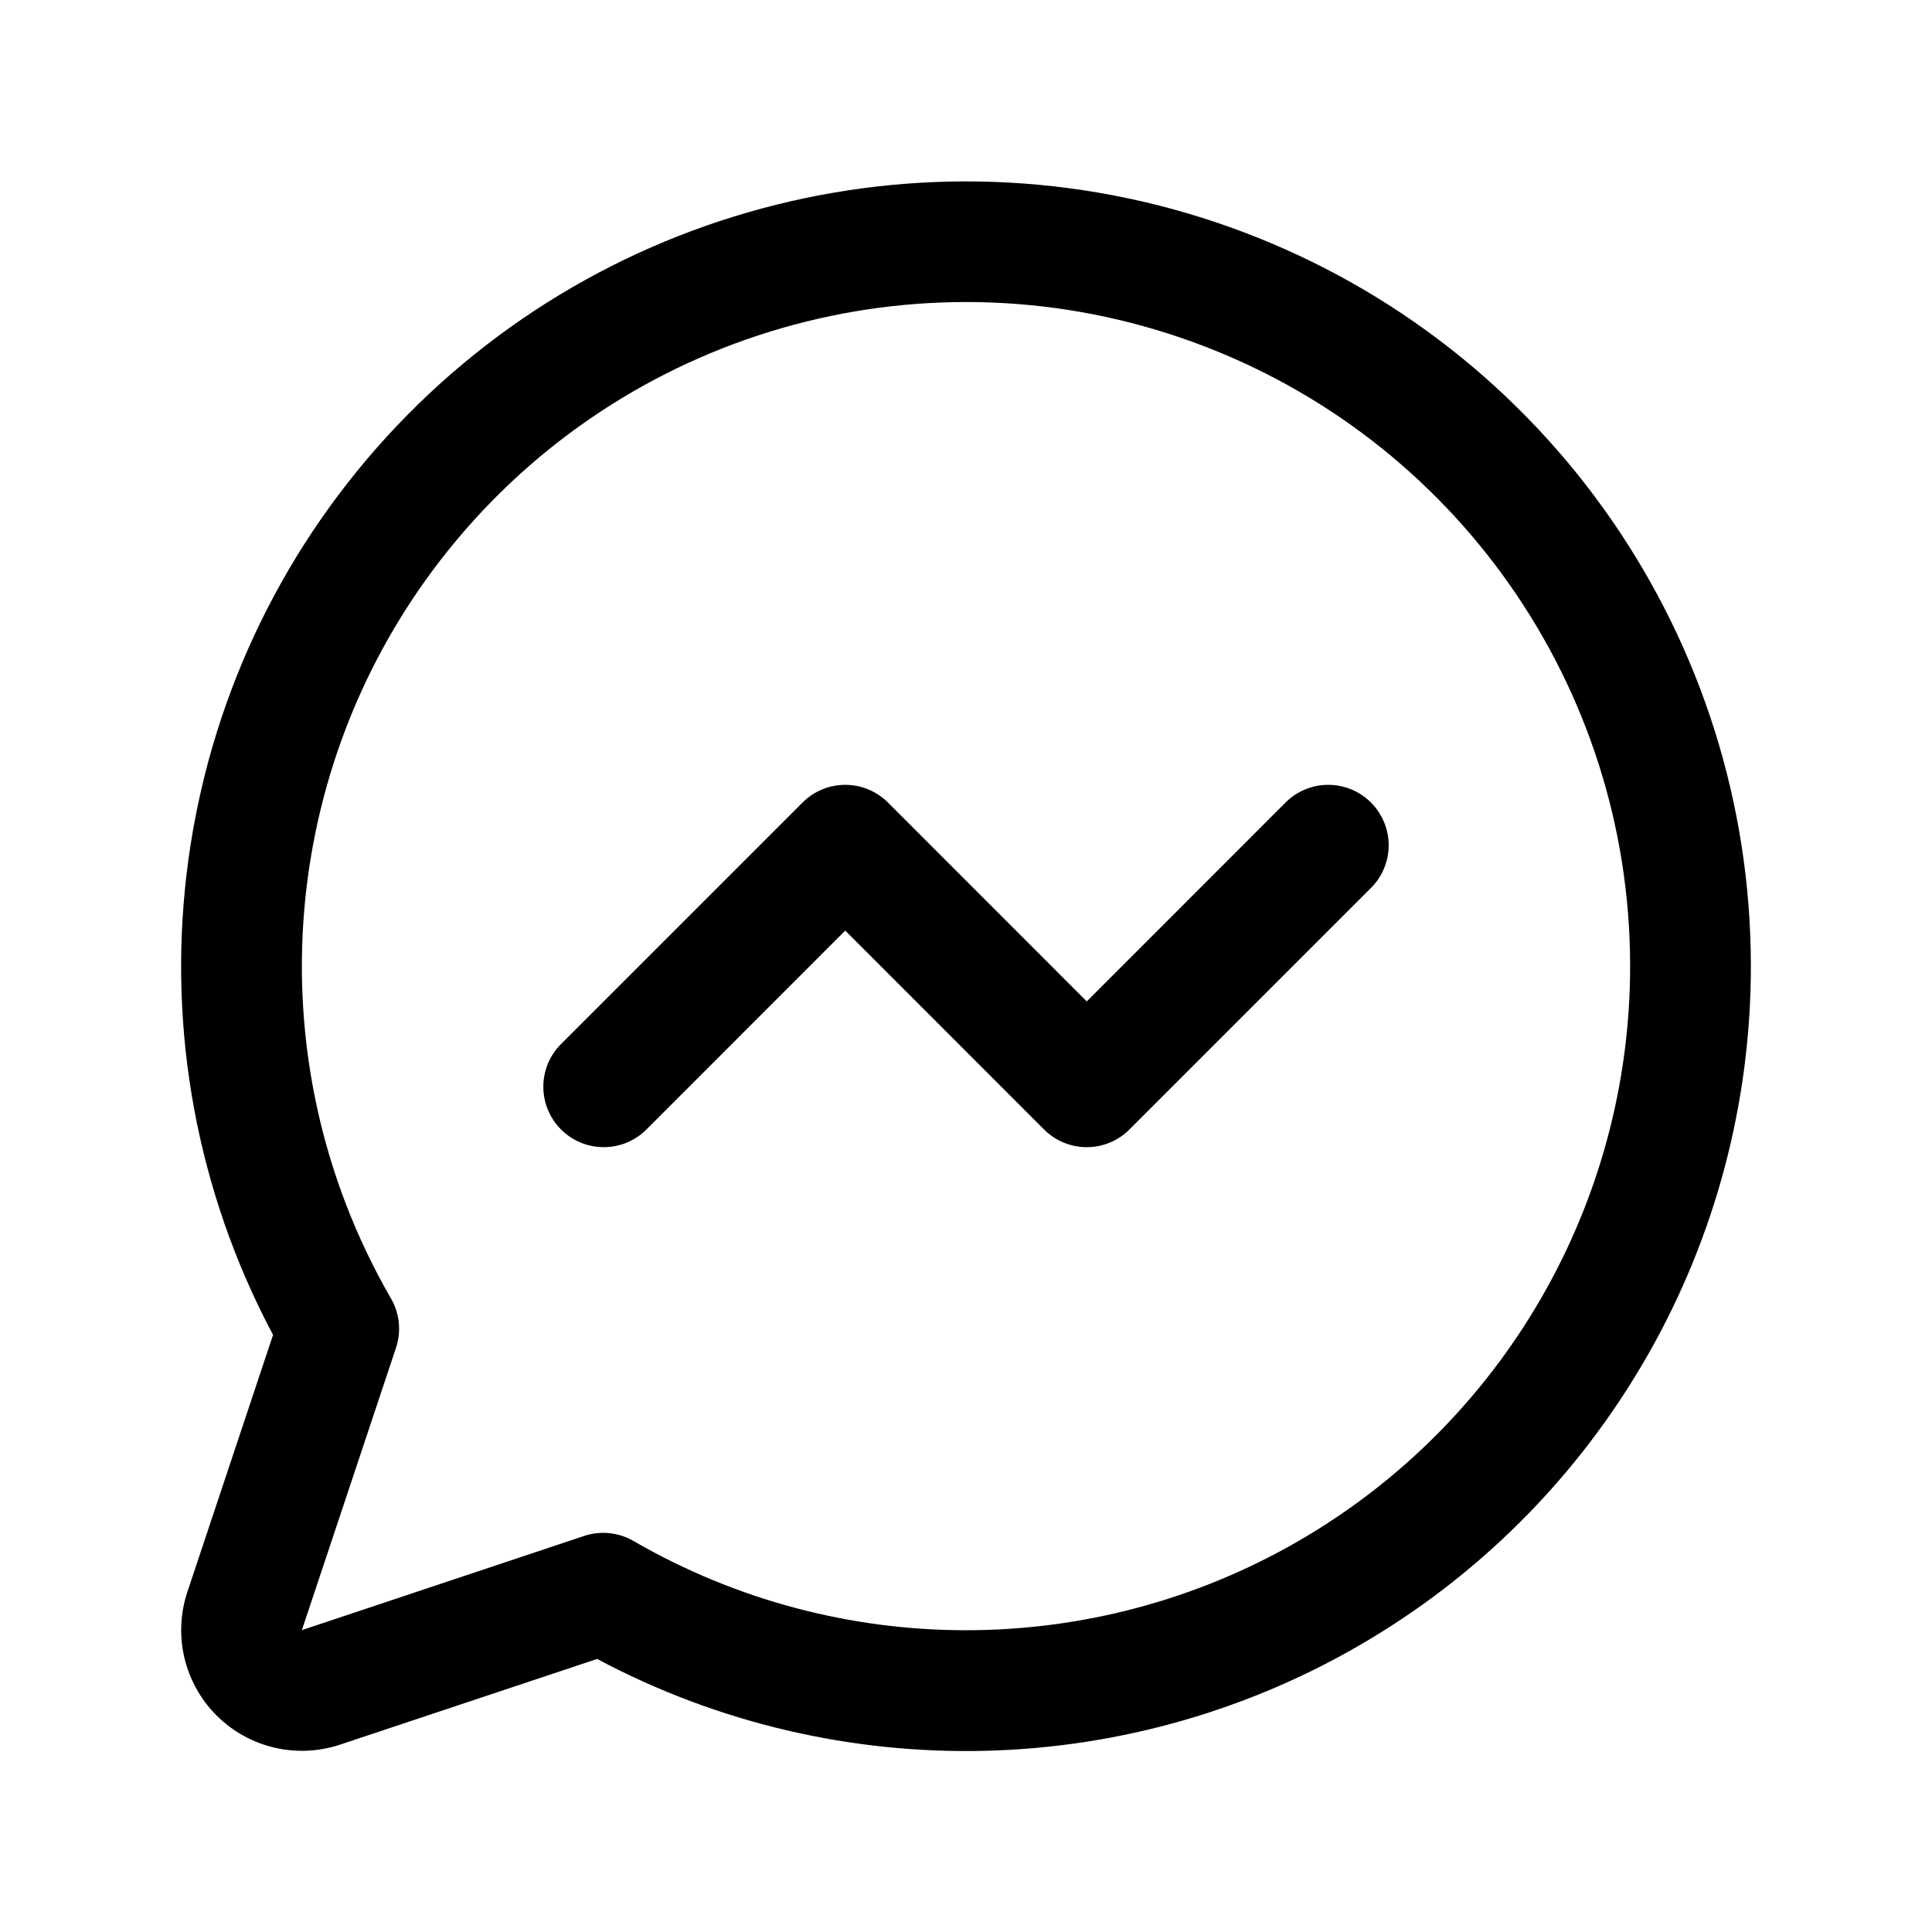
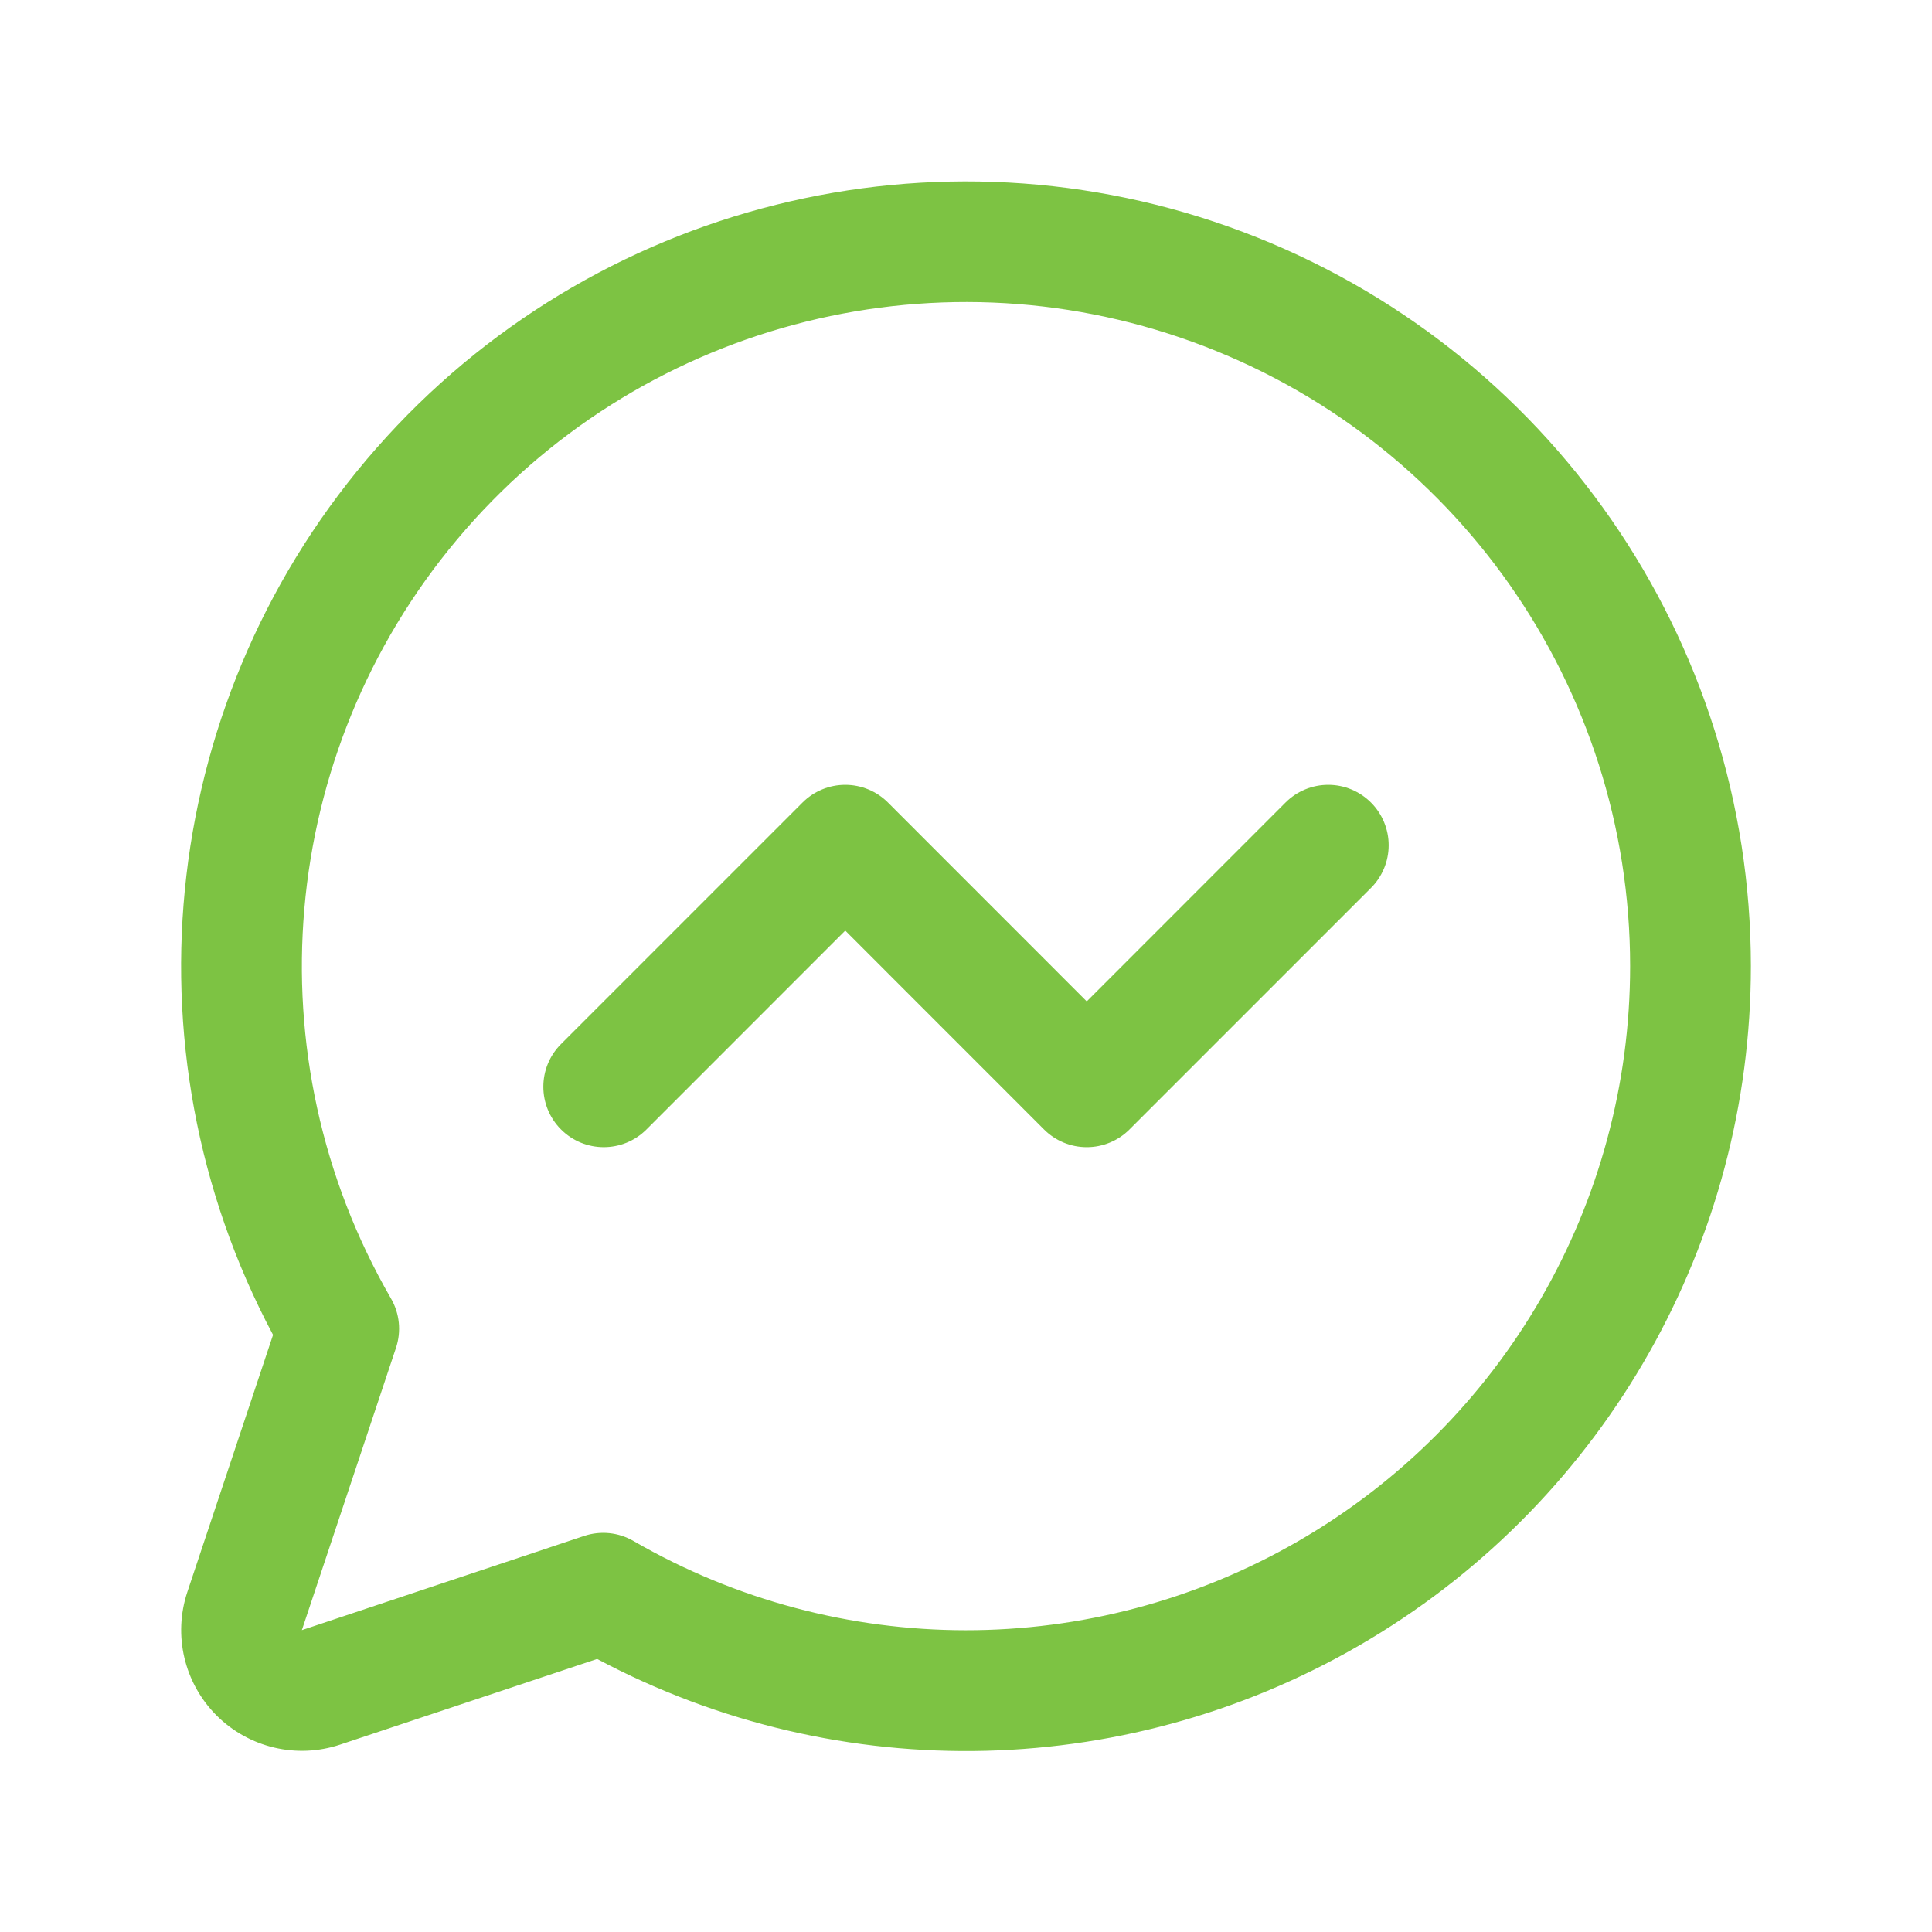
- <svg xmlns="http://www.w3.org/2000/svg" height="24" width="24" viewBox="0 0 256 256" fill="currentColor">
+ <svg xmlns="http://www.w3.org/2000/svg" height="24" width="24" viewBox="0 0 256 256" fill="#7DC343">
  <path d="M181.66,106.34a8,8,0,0,1,0,11.32l-32,32a8,8,0,0,1-11.32,0L112,123.31,85.66,149.66a8,8,0,0,1-11.32-11.32l32-32a8,8,0,0,1,11.32,0L144,132.69l26.34-26.35A8,8,0,0,1,181.66,106.34ZM232,128A104,104,0,0,1,79.12,219.82L45.07,231.17a16,16,0,0,1-20.24-20.24l11.35-34.05A104,104,0,1,1,232,128Zm-16,0A88,88,0,1,0,51.81,172.06a8,8,0,0,1,.66,6.54L40,216,77.4,203.52a8,8,0,0,1,6.54.67A88,88,0,0,0,216,128Z" />
</svg>
